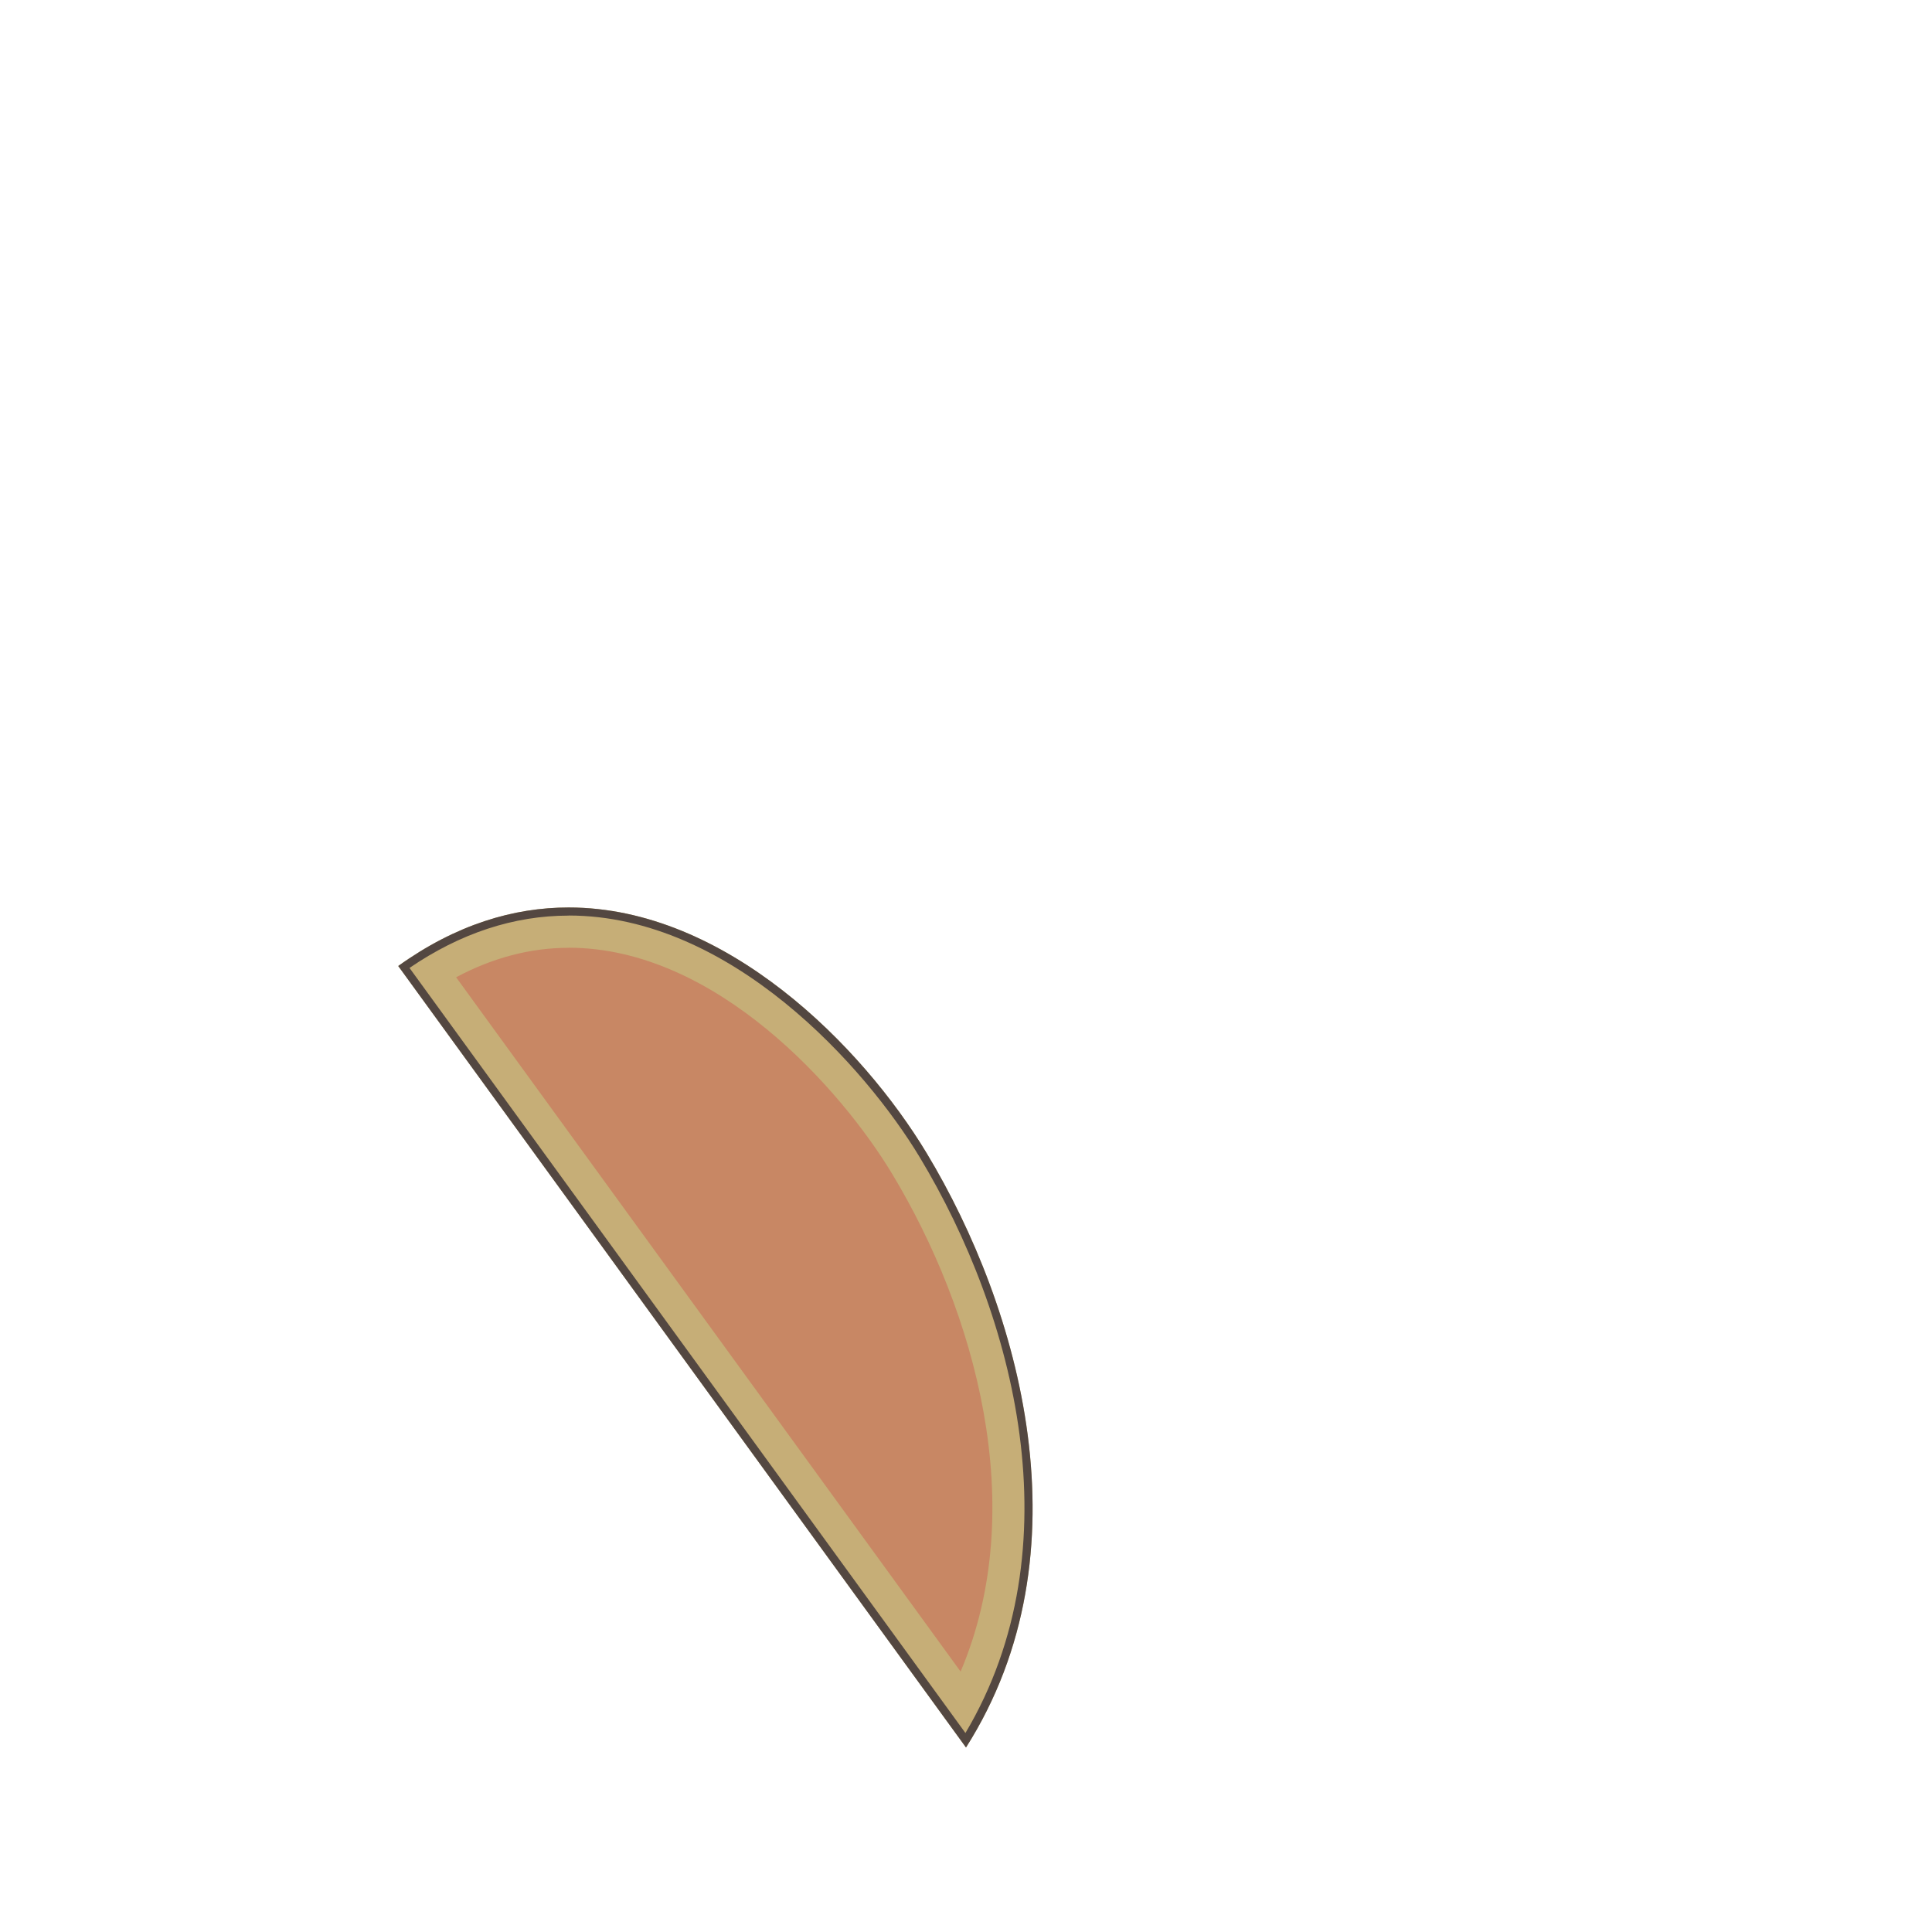
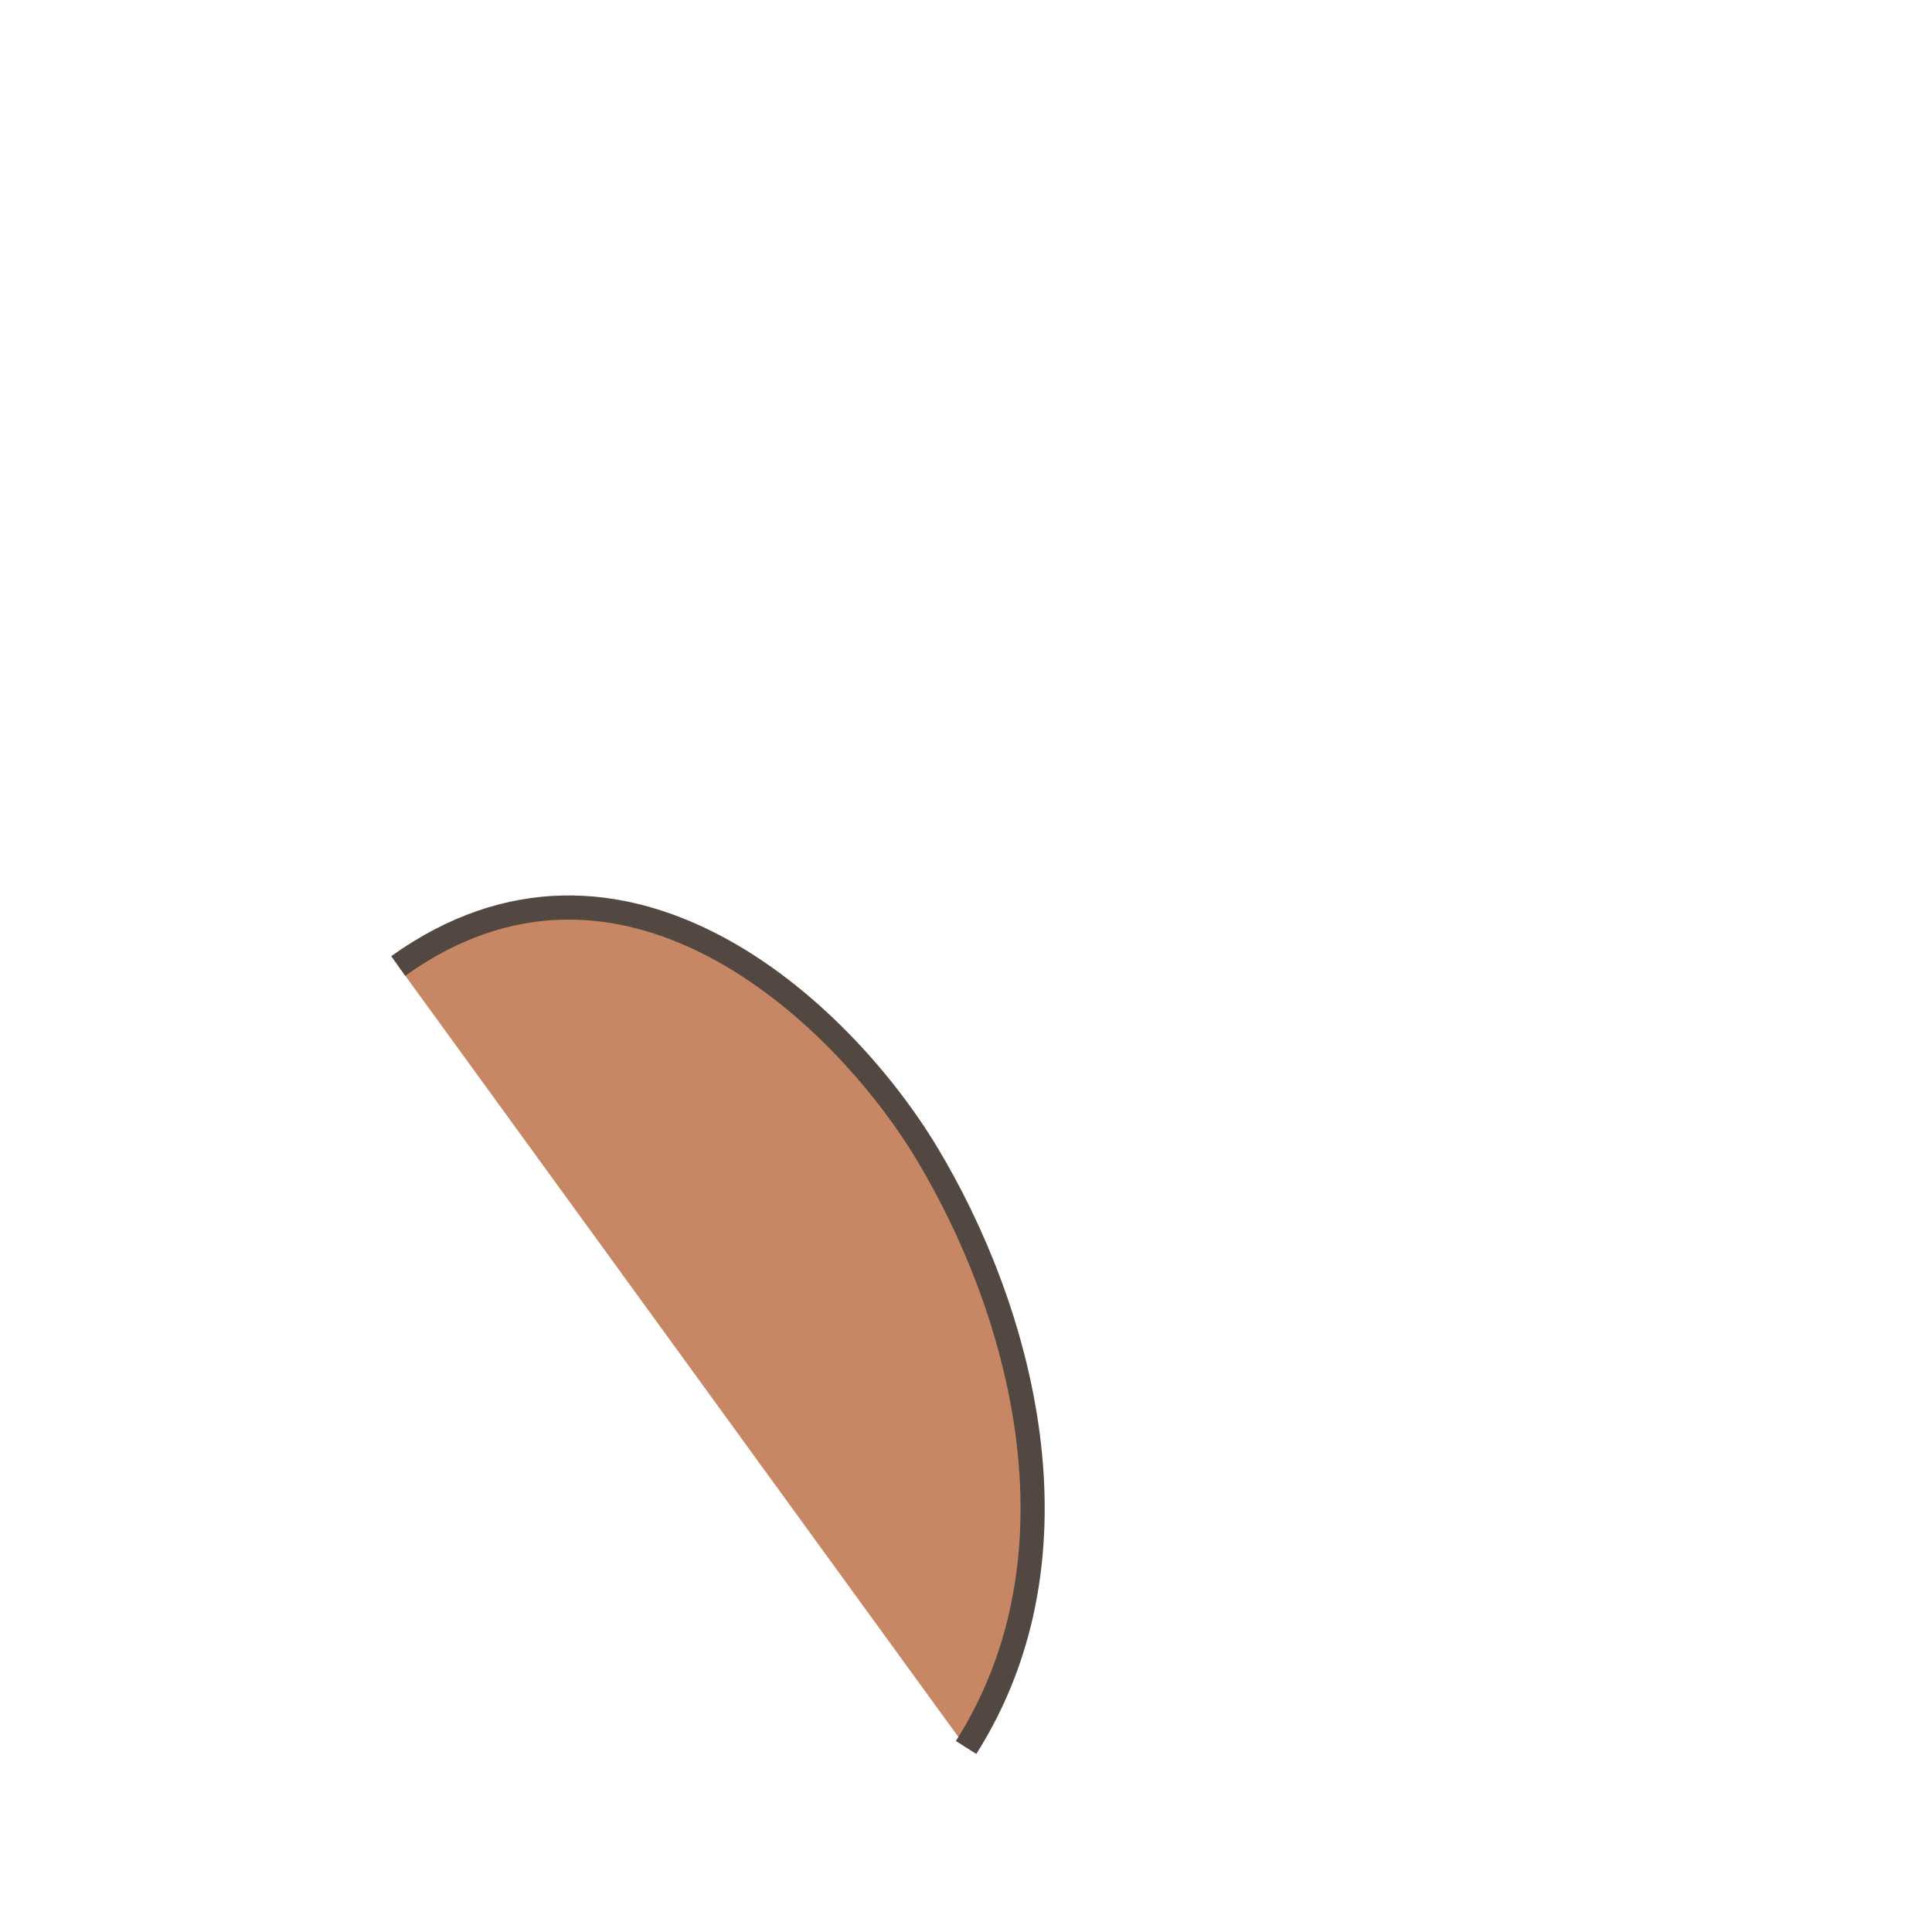
- <svg xmlns="http://www.w3.org/2000/svg" id="_都市" data-name="都市" viewBox="0 0 240 240">
+ <svg xmlns="http://www.w3.org/2000/svg" viewBox="0 0 240 240">
  <defs>
    <style>
      .cls-1 {
-         fill: #534741;
+         fill: none;
+         stroke: #534741;
+         stroke-width: 3px;
      }

      .cls-2 {
        fill: #c88764;
      }
- 
-       .cls-3 {
-         fill: #c6ae77;
-       }
    </style>
  </defs>
-   <path class="cls-2" d="M53.01,120.63c5.67-3.58,11.59-5.39,17.63-5.39,19.48,0,35.78,18.43,42.34,29.32,11.24,18.66,18.56,45.85,6.79,67.96L53.01,120.63Z" />
-   <path class="cls-3" d="M70.64,112.73v5h0c18.37,0,33.91,17.67,40.2,28.11,10.25,17.02,17.18,41.33,8.49,61.81l-62.67-86.25c4.55-2.43,9.23-3.66,13.98-3.66v-5M70.64,112.73c-6.84,0-13.99,2.12-21.17,7.27l70.53,97.08c15.39-24.24,6.68-54.63-4.88-73.82-7.98-13.25-24.95-30.53-44.48-30.53h0Z" />
-   <path class="cls-1" d="M70.64,112.73v1c20.15,0,36.9,18.88,43.62,30.04,11.81,19.6,19.35,48.49,5.67,71.51L50.87,120.24c6.31-4.31,12.96-6.5,19.77-6.5v-1M70.64,112.73c-6.84,0-13.99,2.12-21.17,7.27l70.53,97.08c15.39-24.24,6.68-54.63-4.88-73.82-7.98-13.25-24.95-30.53-44.48-30.53h0Z" />
+   <g id="_都市" data-name="都市">
+     <path class="cls-2" d="M115.12,143.26c11.56,19.19,20.26,49.58,4.88,73.82L49.47,120c27.72-19.85,54.88,5.37,65.66,23.26Z" />
+   </g>
+   <g id="_城壁" data-name="城壁">
+     <path class="cls-1" d="M49.47,120c27.72-19.85,54.88,5.37,65.66,23.26,11.56,19.19,20.26,49.58,4.88,73.82" />
+   </g>
</svg>
